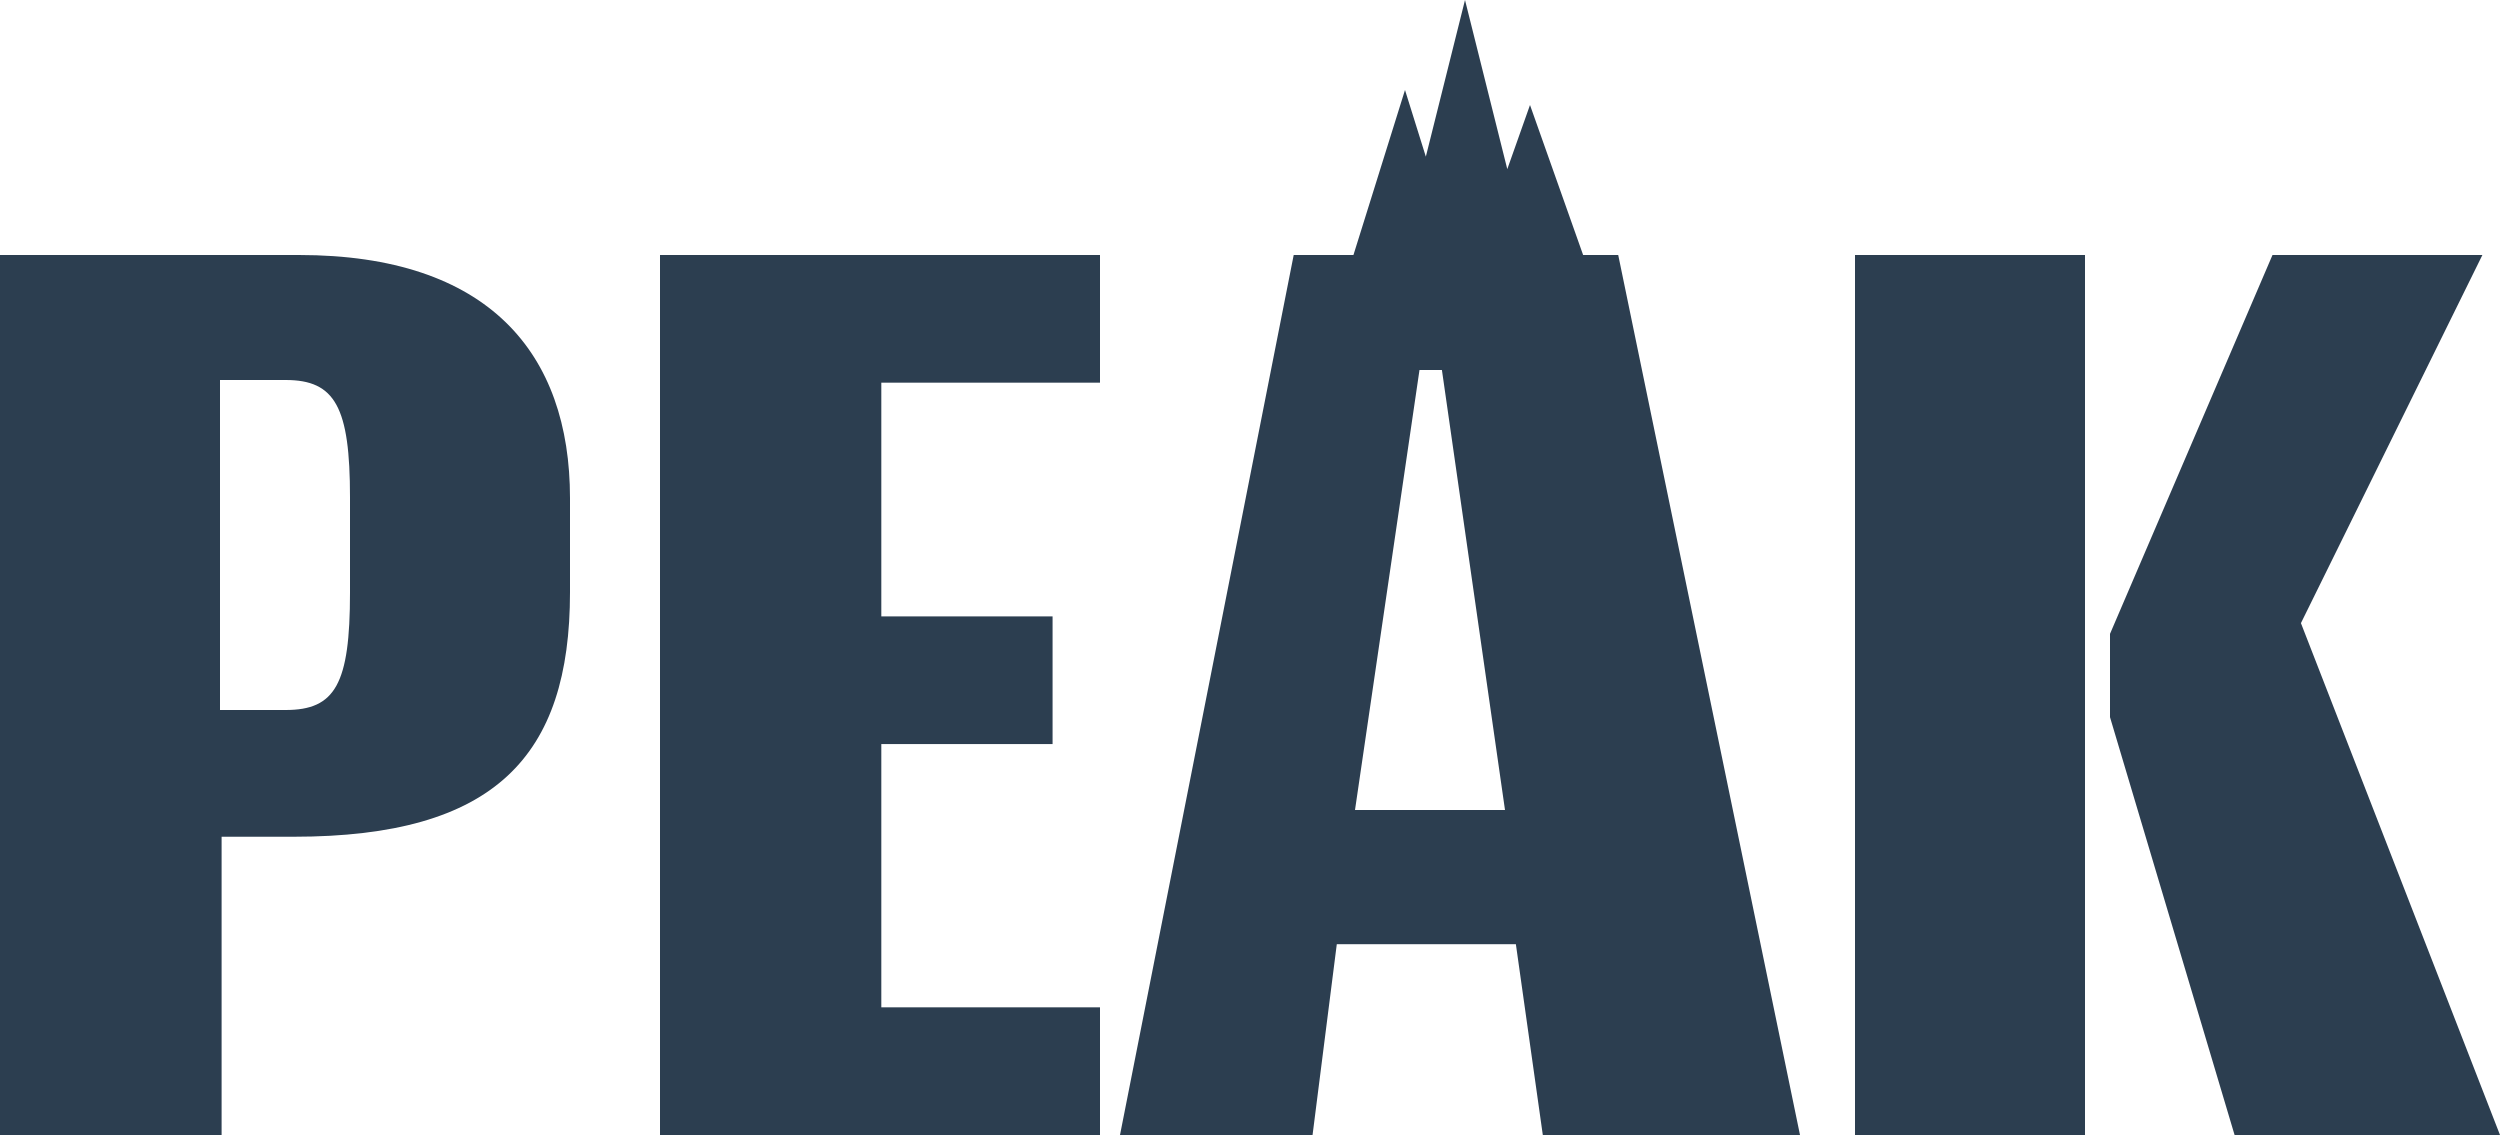
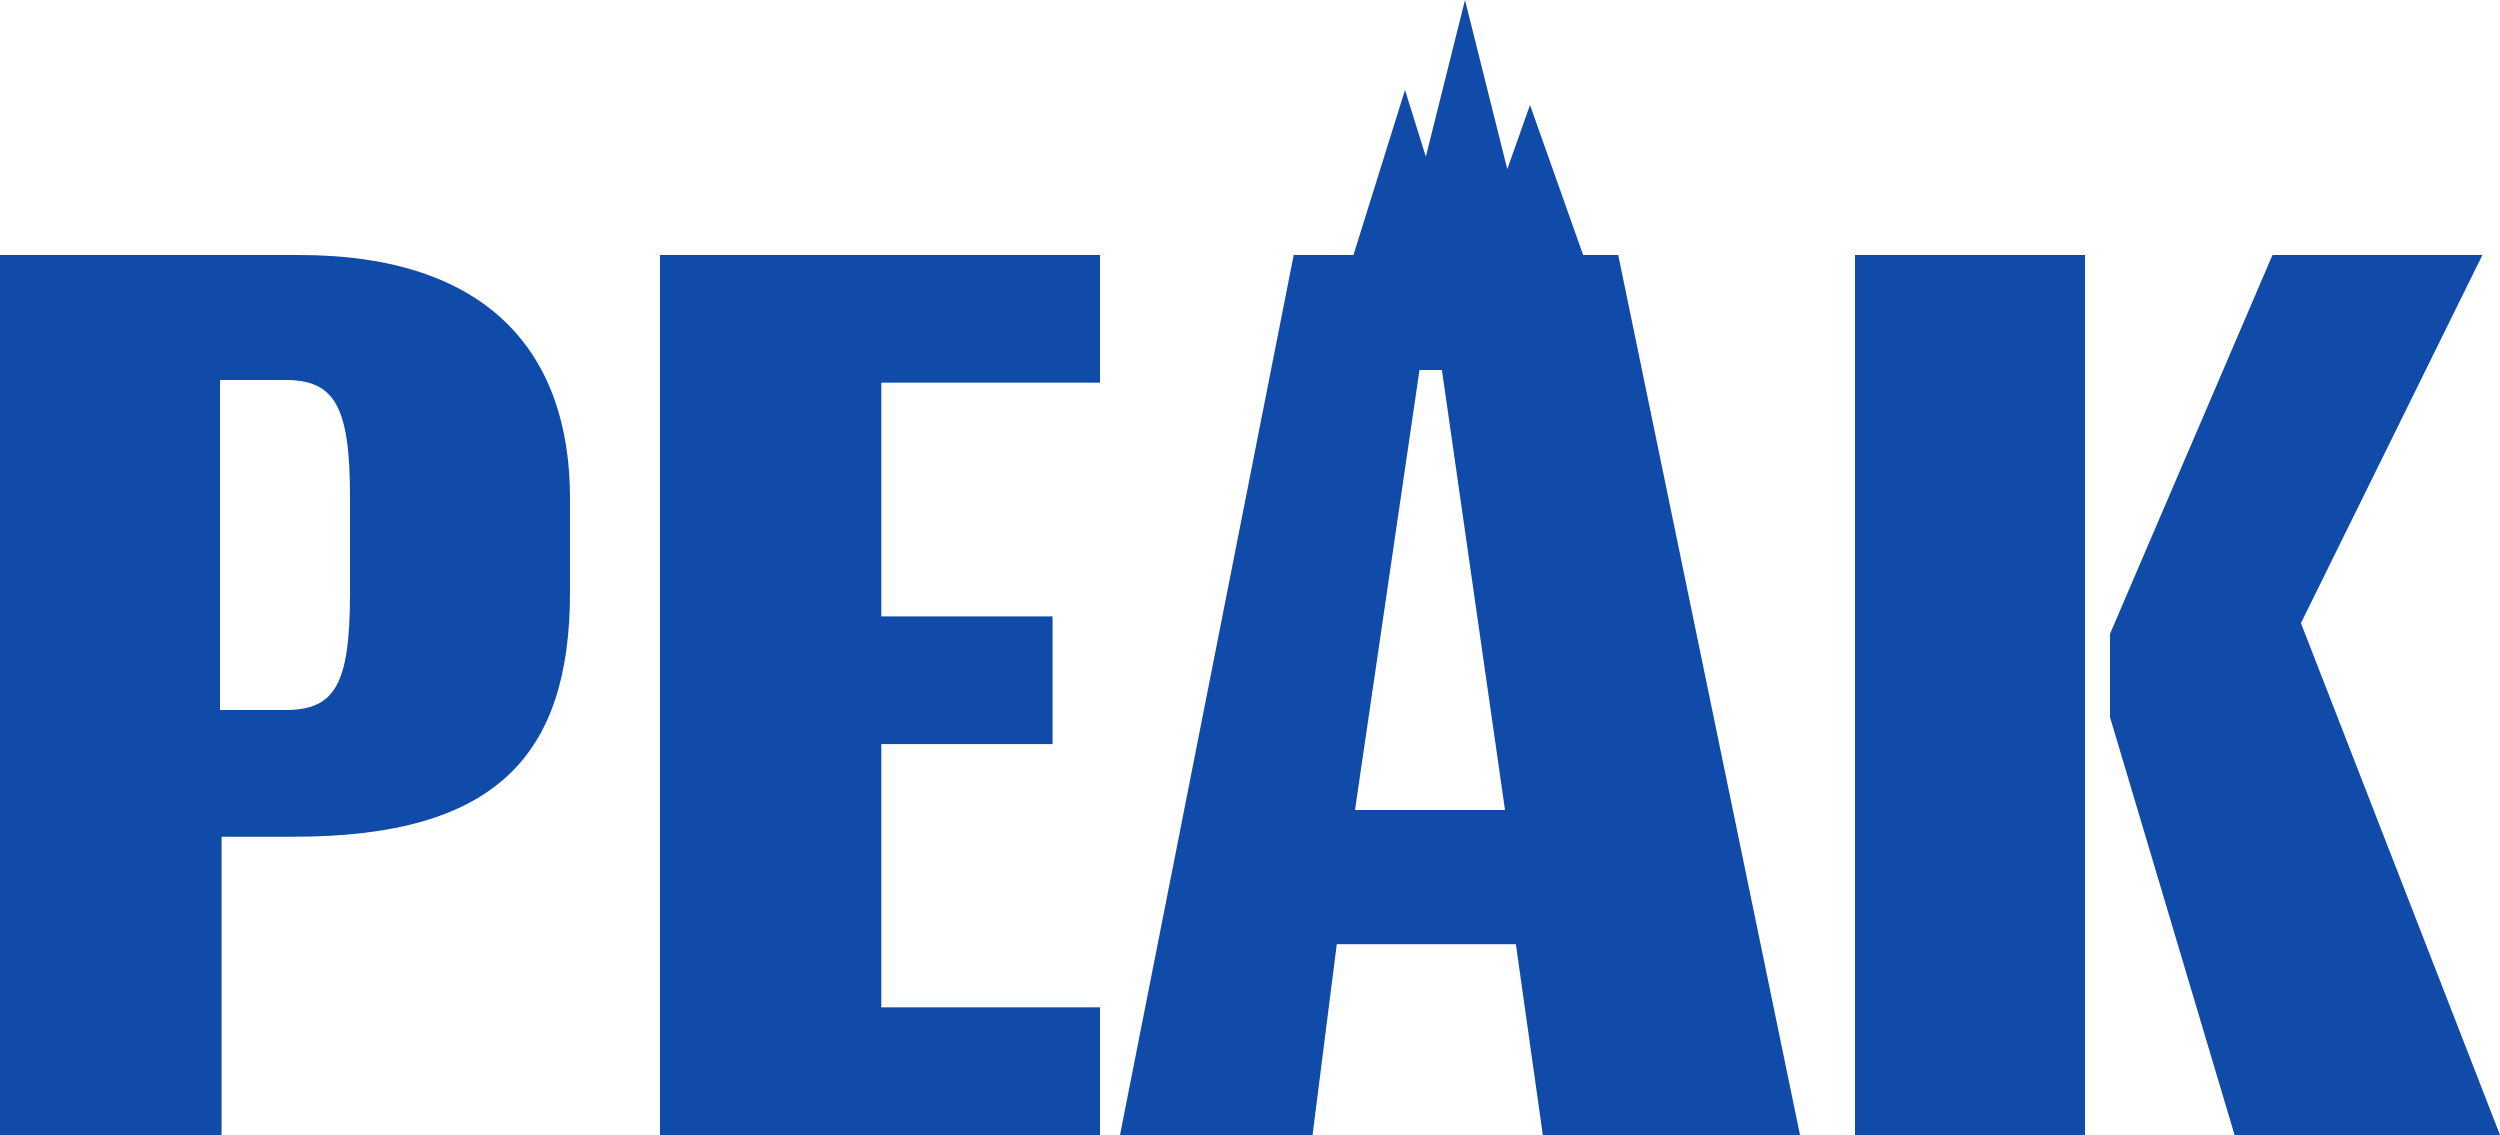
<svg xmlns="http://www.w3.org/2000/svg" viewBox="0 0 500 227">
-   <defs>
-     <style type="text/css">
-       path {
-         fill: #2C3E50;
-       }
- 
-       @media (prefers-color-scheme: dark) {
-         path { color: #ffffff;}
-       }
-     </style>
-   </defs>
-   <path d="M59.803 51C97.714 51 114 70.615 114 99.635v18.81c0 32.781-14.95 48.903-55.265 48.903H44.32V227H0V51zM220 51v25.527h-43.737v46.754h34.252v25.527h-34.252v52.665H220V227h-88V51h88zm73-51l8.457 33.828L306 21l10.625 30h7.019L360 227h-51.438l-5.386-38.156h-35.818L262.511 227H224l34.74-176h11.948L281 18l4.167 13.333L293 0zm203.48 51l-36.293 73.624L500 227h-53.083L422 143.434v-16.66L454.5 51h41.98zM417 51v176h-46V51h46zM288.383 74h-4.486L271 162h30l-12.617-88zM57.134 76H44v66h13.134C67.052 142 70 136.818 70 118.545v-19.09C70 81.455 67.052 76 57.134 76z" fill-rule="nonzero" />
+   <path fill="#104BAA" d="M59.803 51C97.714 51 114 70.615 114 99.635v18.81c0 32.781-14.95 48.903-55.265 48.903H44.32V227H0V51zM220 51v25.527h-43.737v46.754h34.252v25.527h-34.252v52.665H220V227h-88V51h88zm73-51l8.457 33.828L306 21l10.625 30h7.019L360 227h-51.438l-5.386-38.156h-35.818L262.511 227H224l34.74-176h11.948L281 18l4.167 13.333L293 0zm203.48 51l-36.293 73.624L500 227h-53.083L422 143.434v-16.66L454.5 51h41.98zM417 51v176h-46V51h46zM288.383 74h-4.486L271 162h30l-12.617-88zM57.134 76H44v66h13.134C67.052 142 70 136.818 70 118.545v-19.09C70 81.455 67.052 76 57.134 76z" fill-rule="nonzero" />
</svg>
